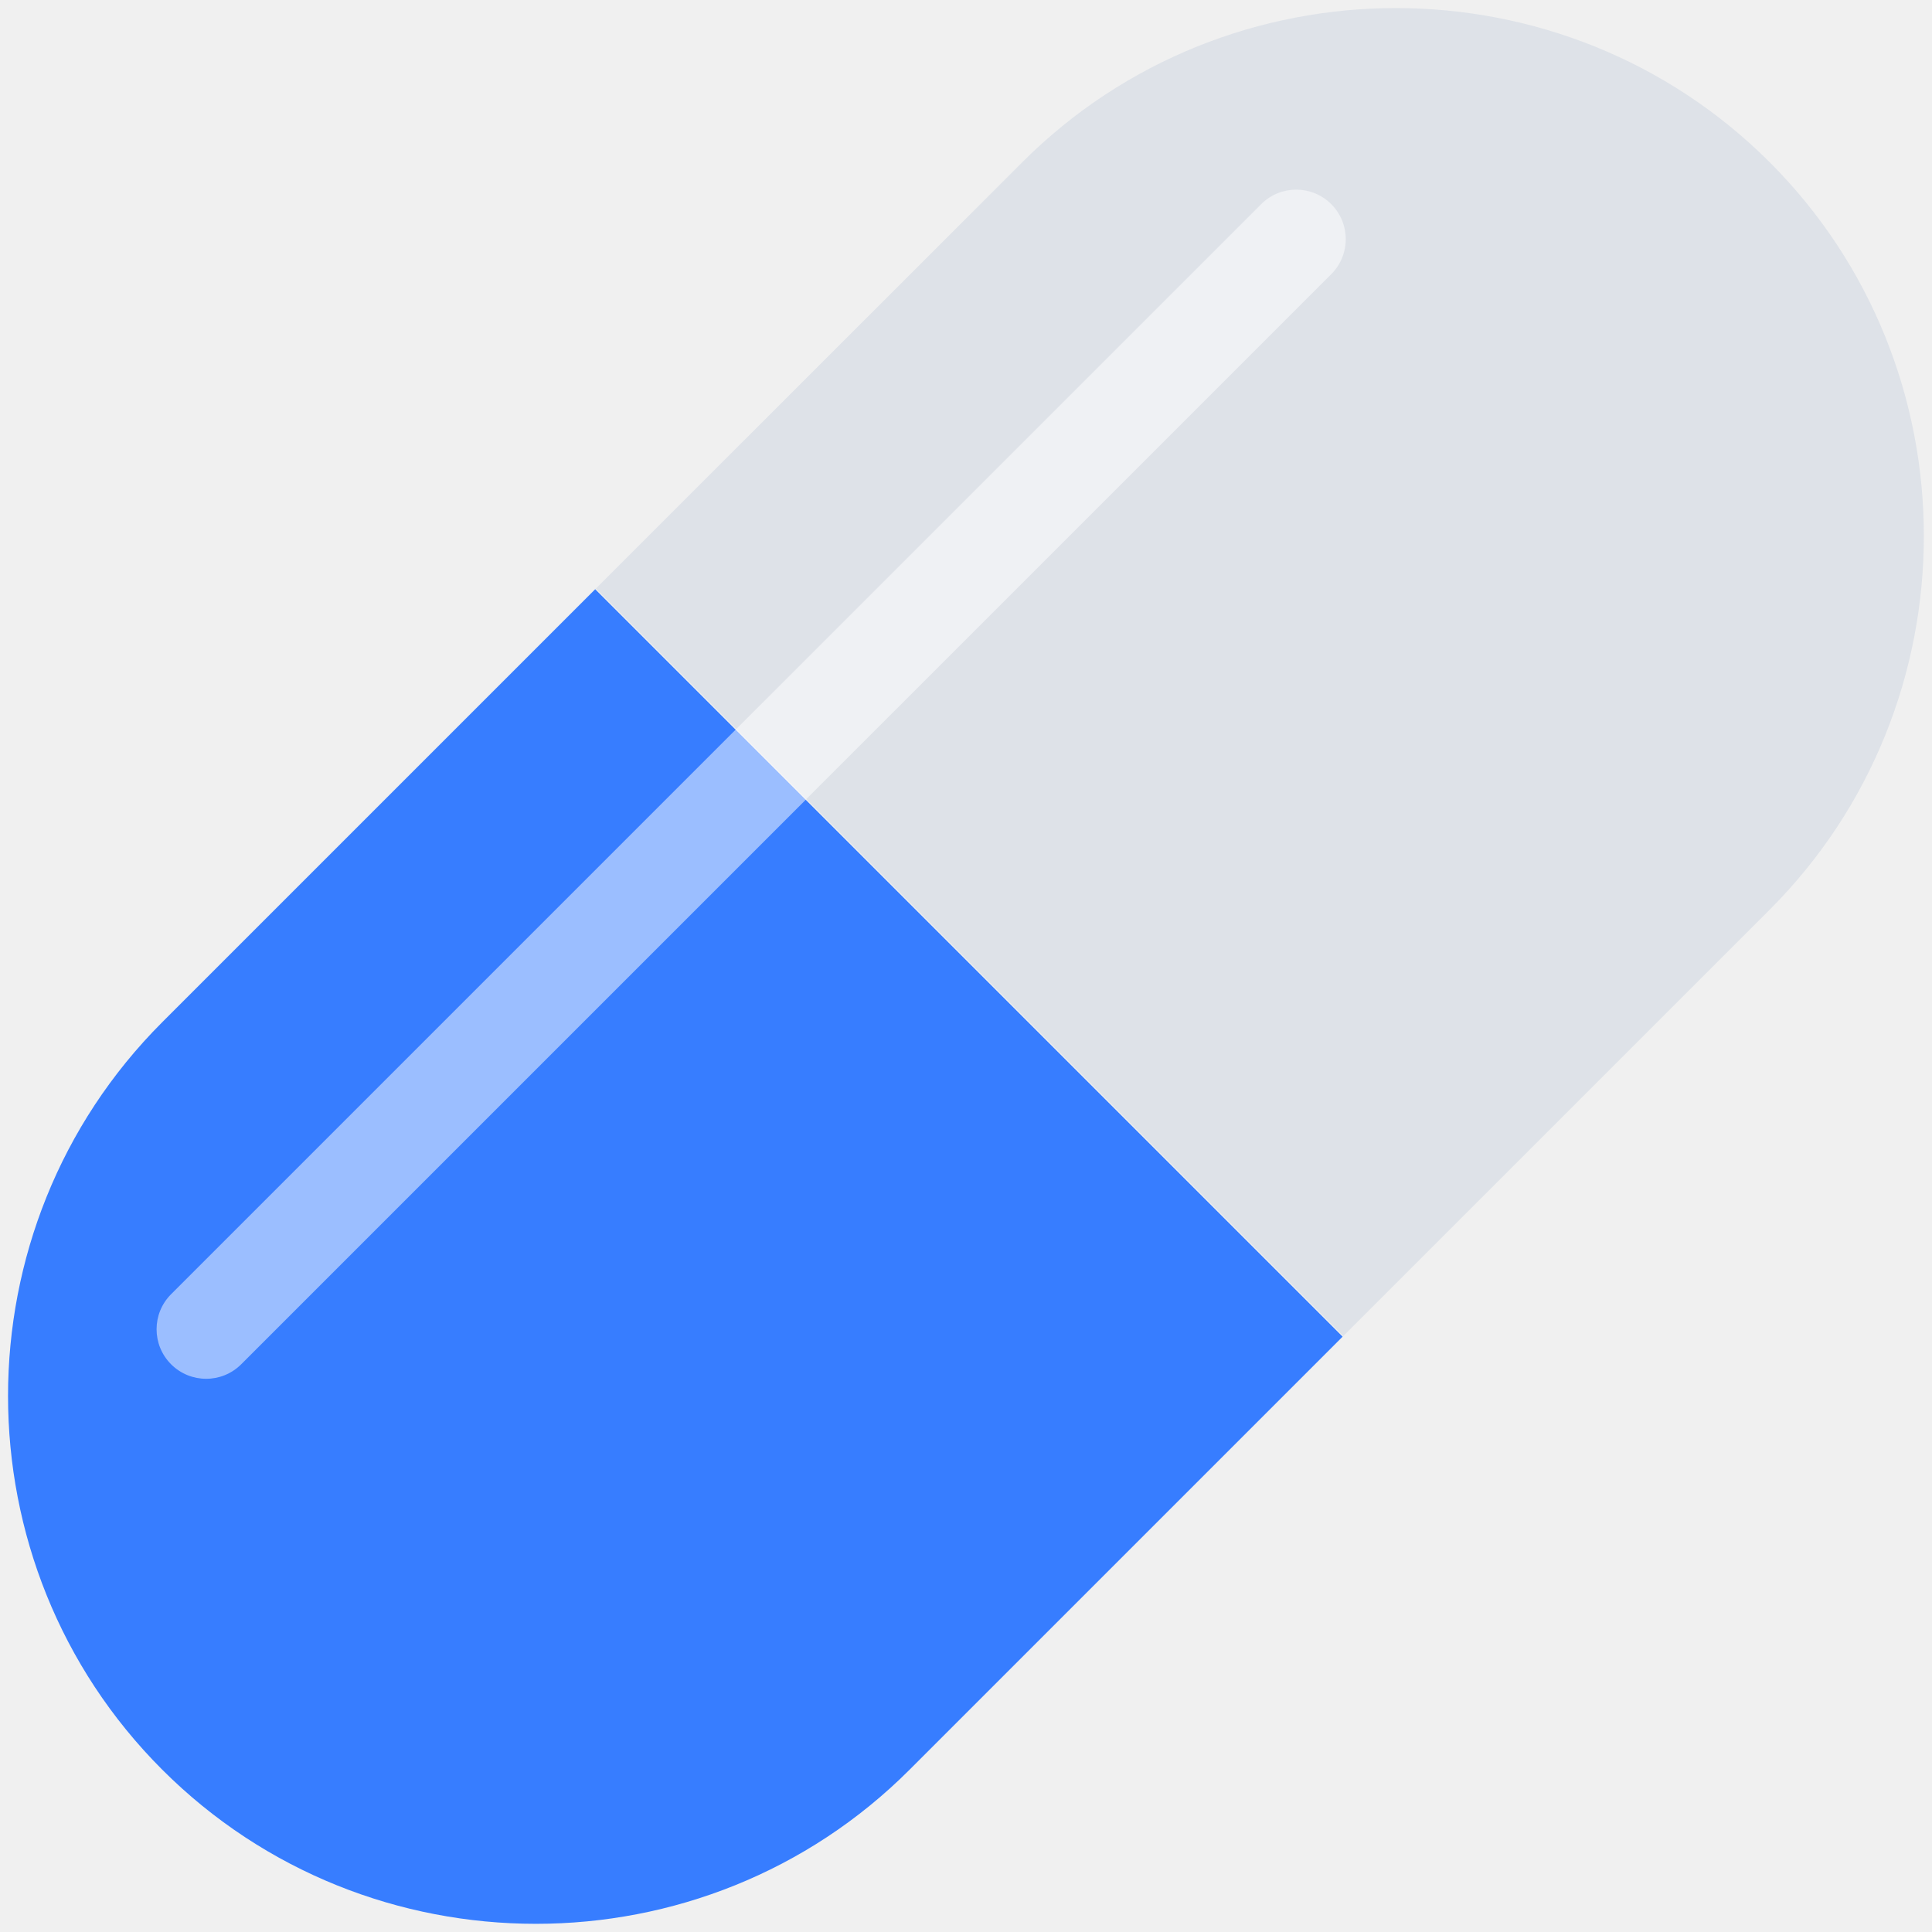
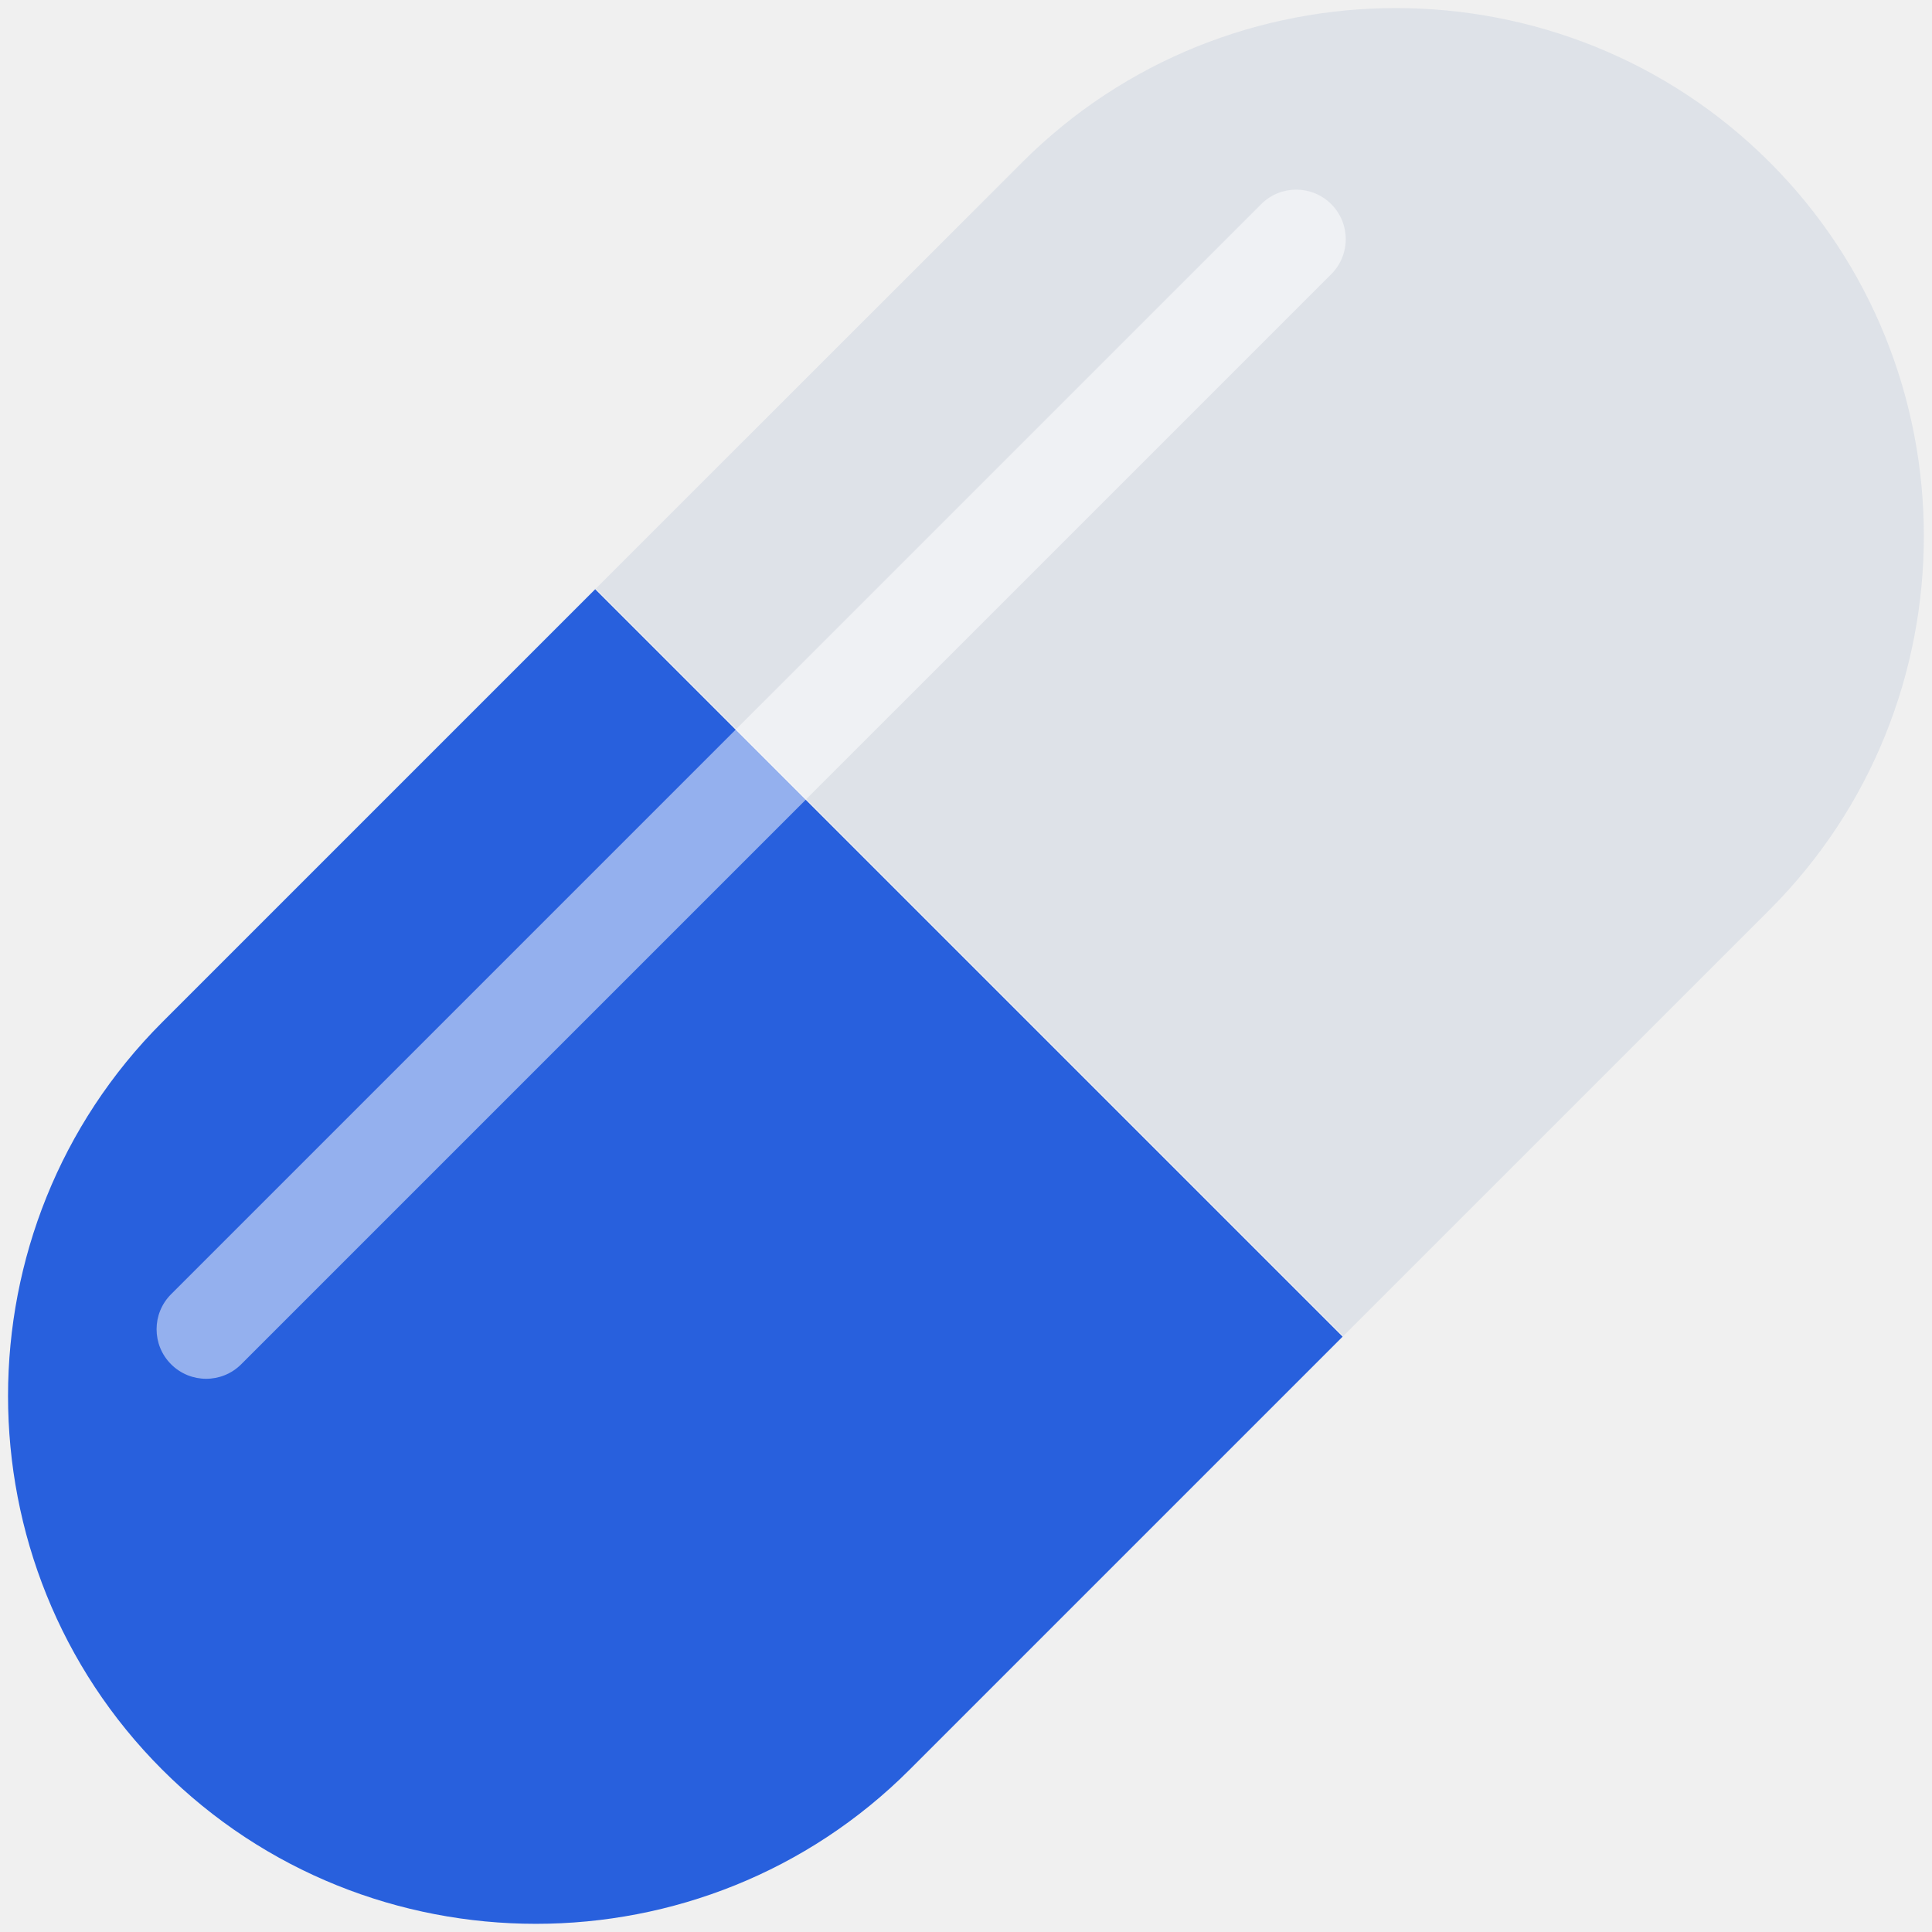
<svg xmlns="http://www.w3.org/2000/svg" enable-background="new 0 0 120 120" viewBox="0 0 120 120">
  <g fill="none" transform="translate(-.5 .5)">
-     <path d="m37.469 36.098-26.894 26.894c-12.768 12.768-12.768 33.659 0 46.424 12.768 12.768 33.659 12.768 46.424 0l26.894-26.894z" fill="#377dff" />
+     <path d="m37.469 36.098-26.894 26.894c-12.768 12.768-12.768 33.659 0 46.424 12.768 12.768 33.659 12.768 46.424 0l26.894-26.894z" fill="#2860DD" />
    <path d="m83.935 82.483 26.484-26.482c12.766-12.768 12.766-33.659 0-46.424-12.768-12.768-33.659-12.768-46.424 0l-26.486 26.48z" fill="#dee2e8" />
    <g fill="#fff" fill-opacity=".5">
      <path d="m46.232 44.781-35.105 35.105c-1.202 1.2-1.202 3.151 0 4.352.601.601 1.389.901 2.177.901.788 0 1.576-.3 2.177-.901l35.105-35.105z" />
      <path d="m50.58 49.135 32.606-32.604c1.202-1.2 1.202-3.151 0-4.352-1.202-1.202-3.149-1.202-4.352 0l-32.606 32.604z" />
    </g>
  </g>
</svg>
